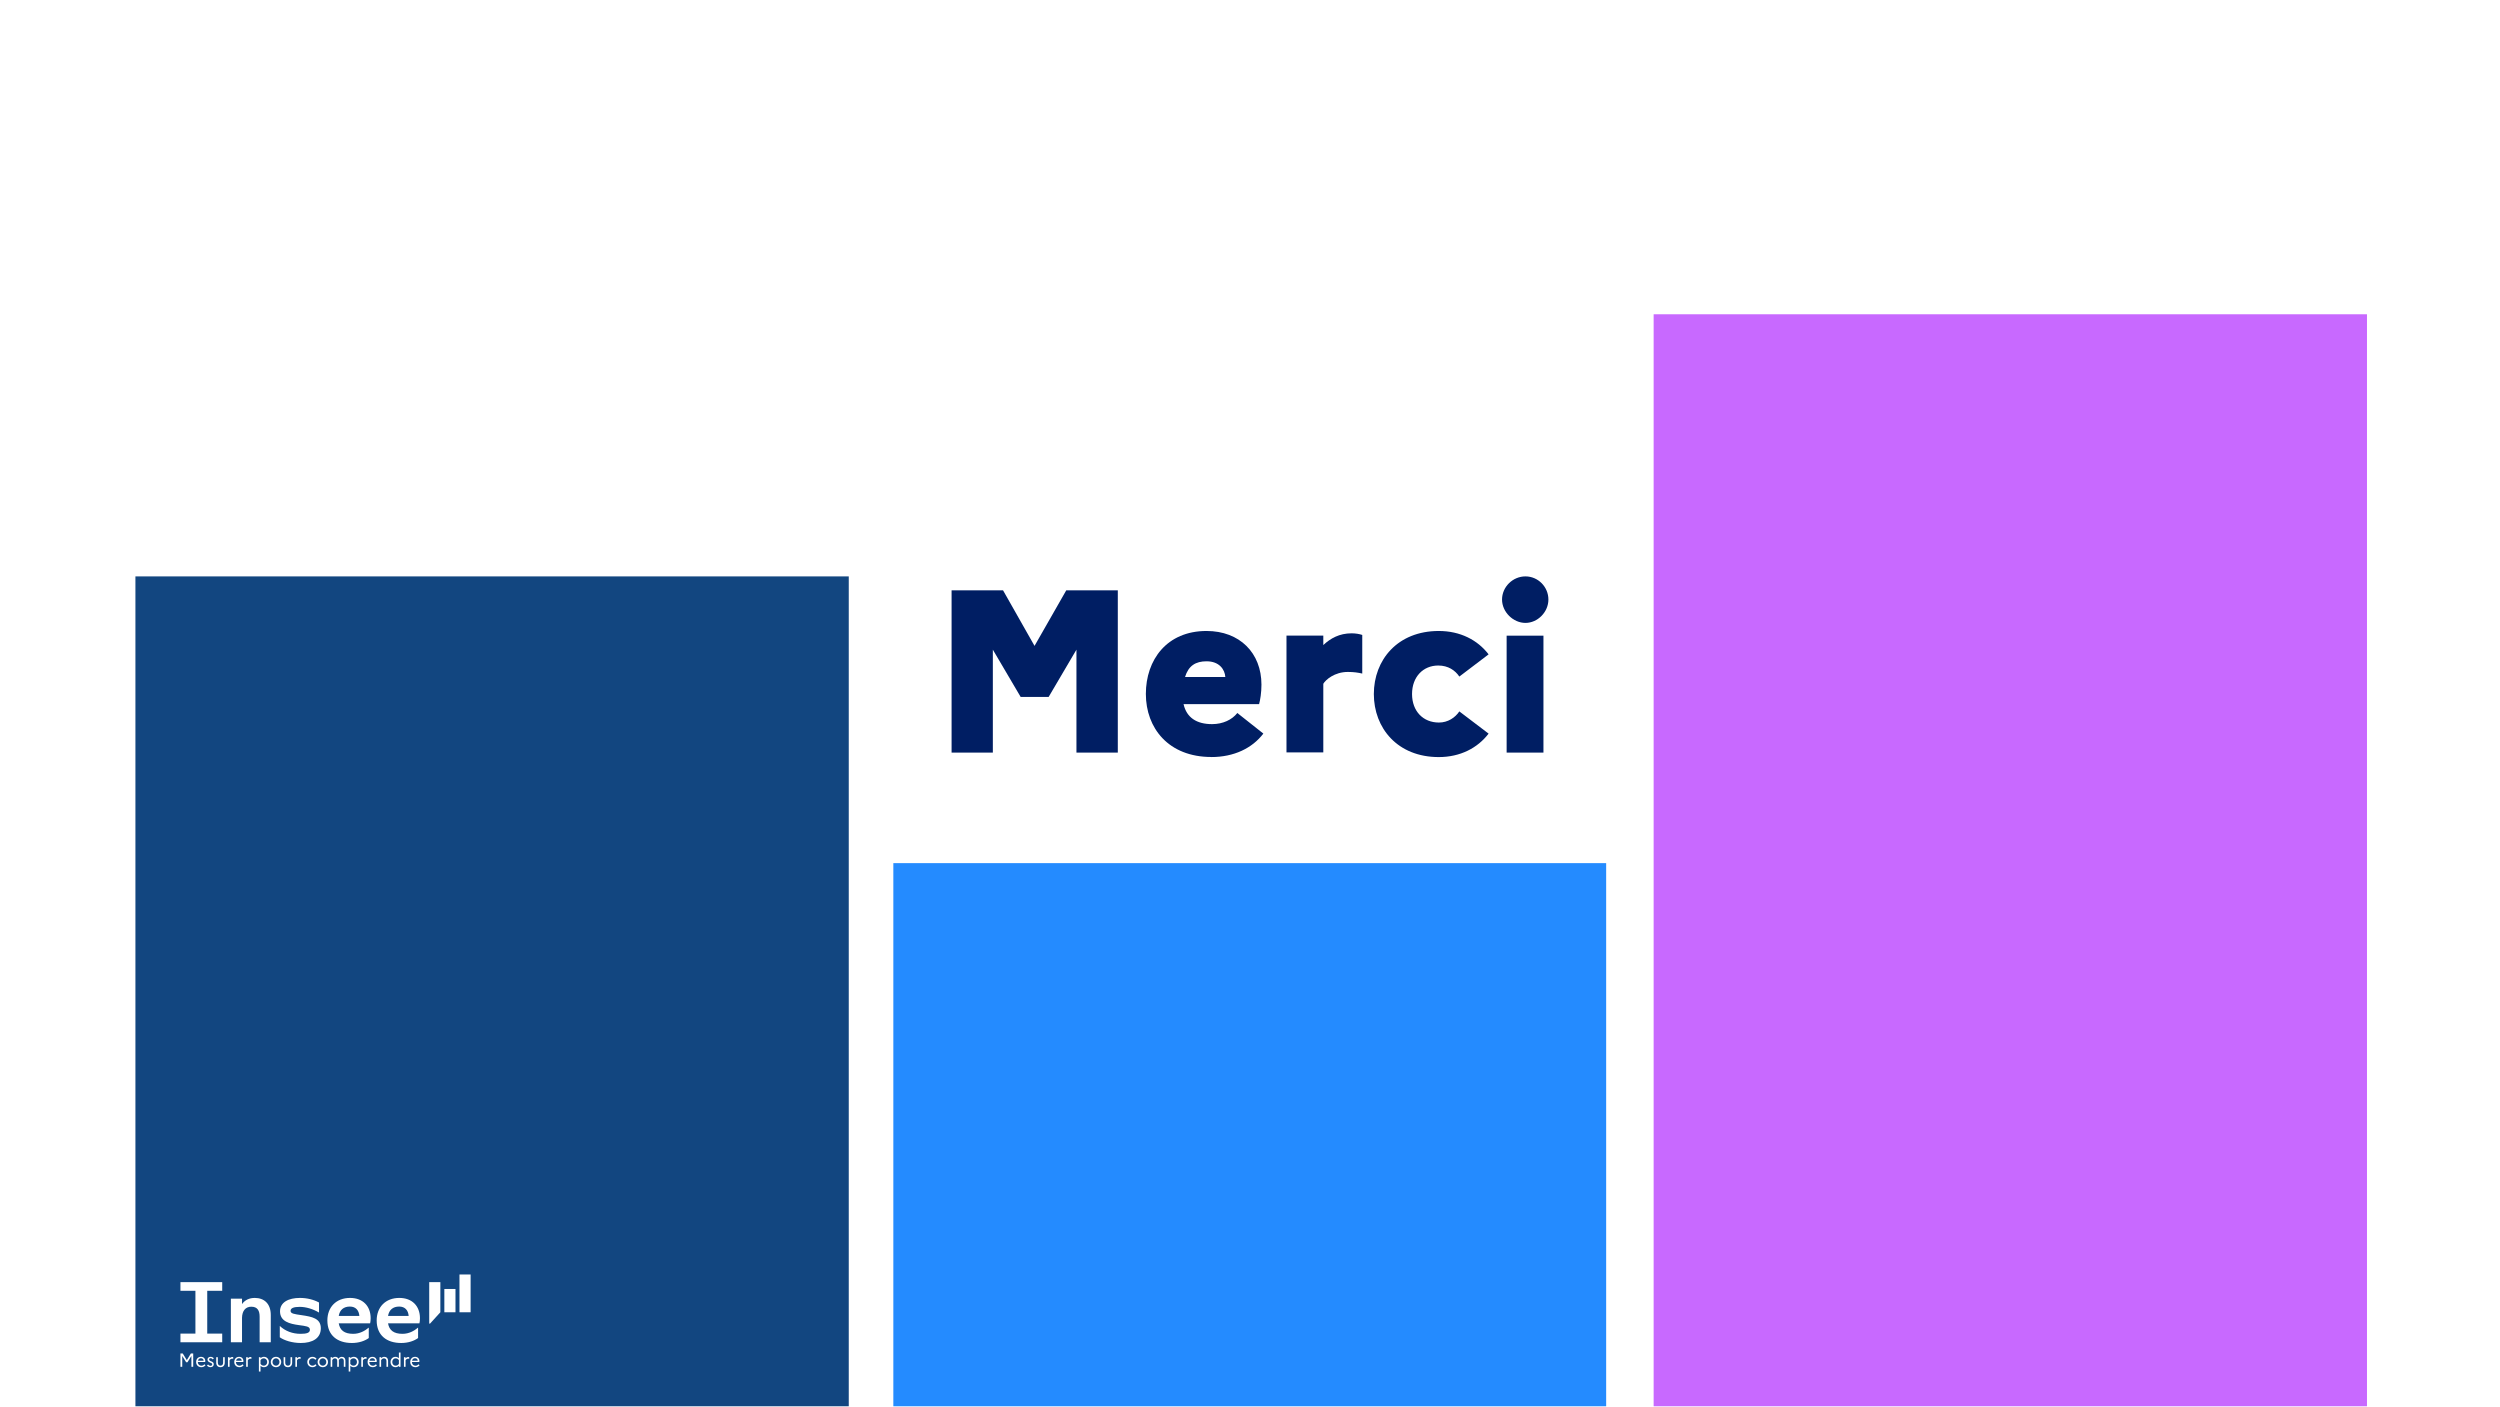
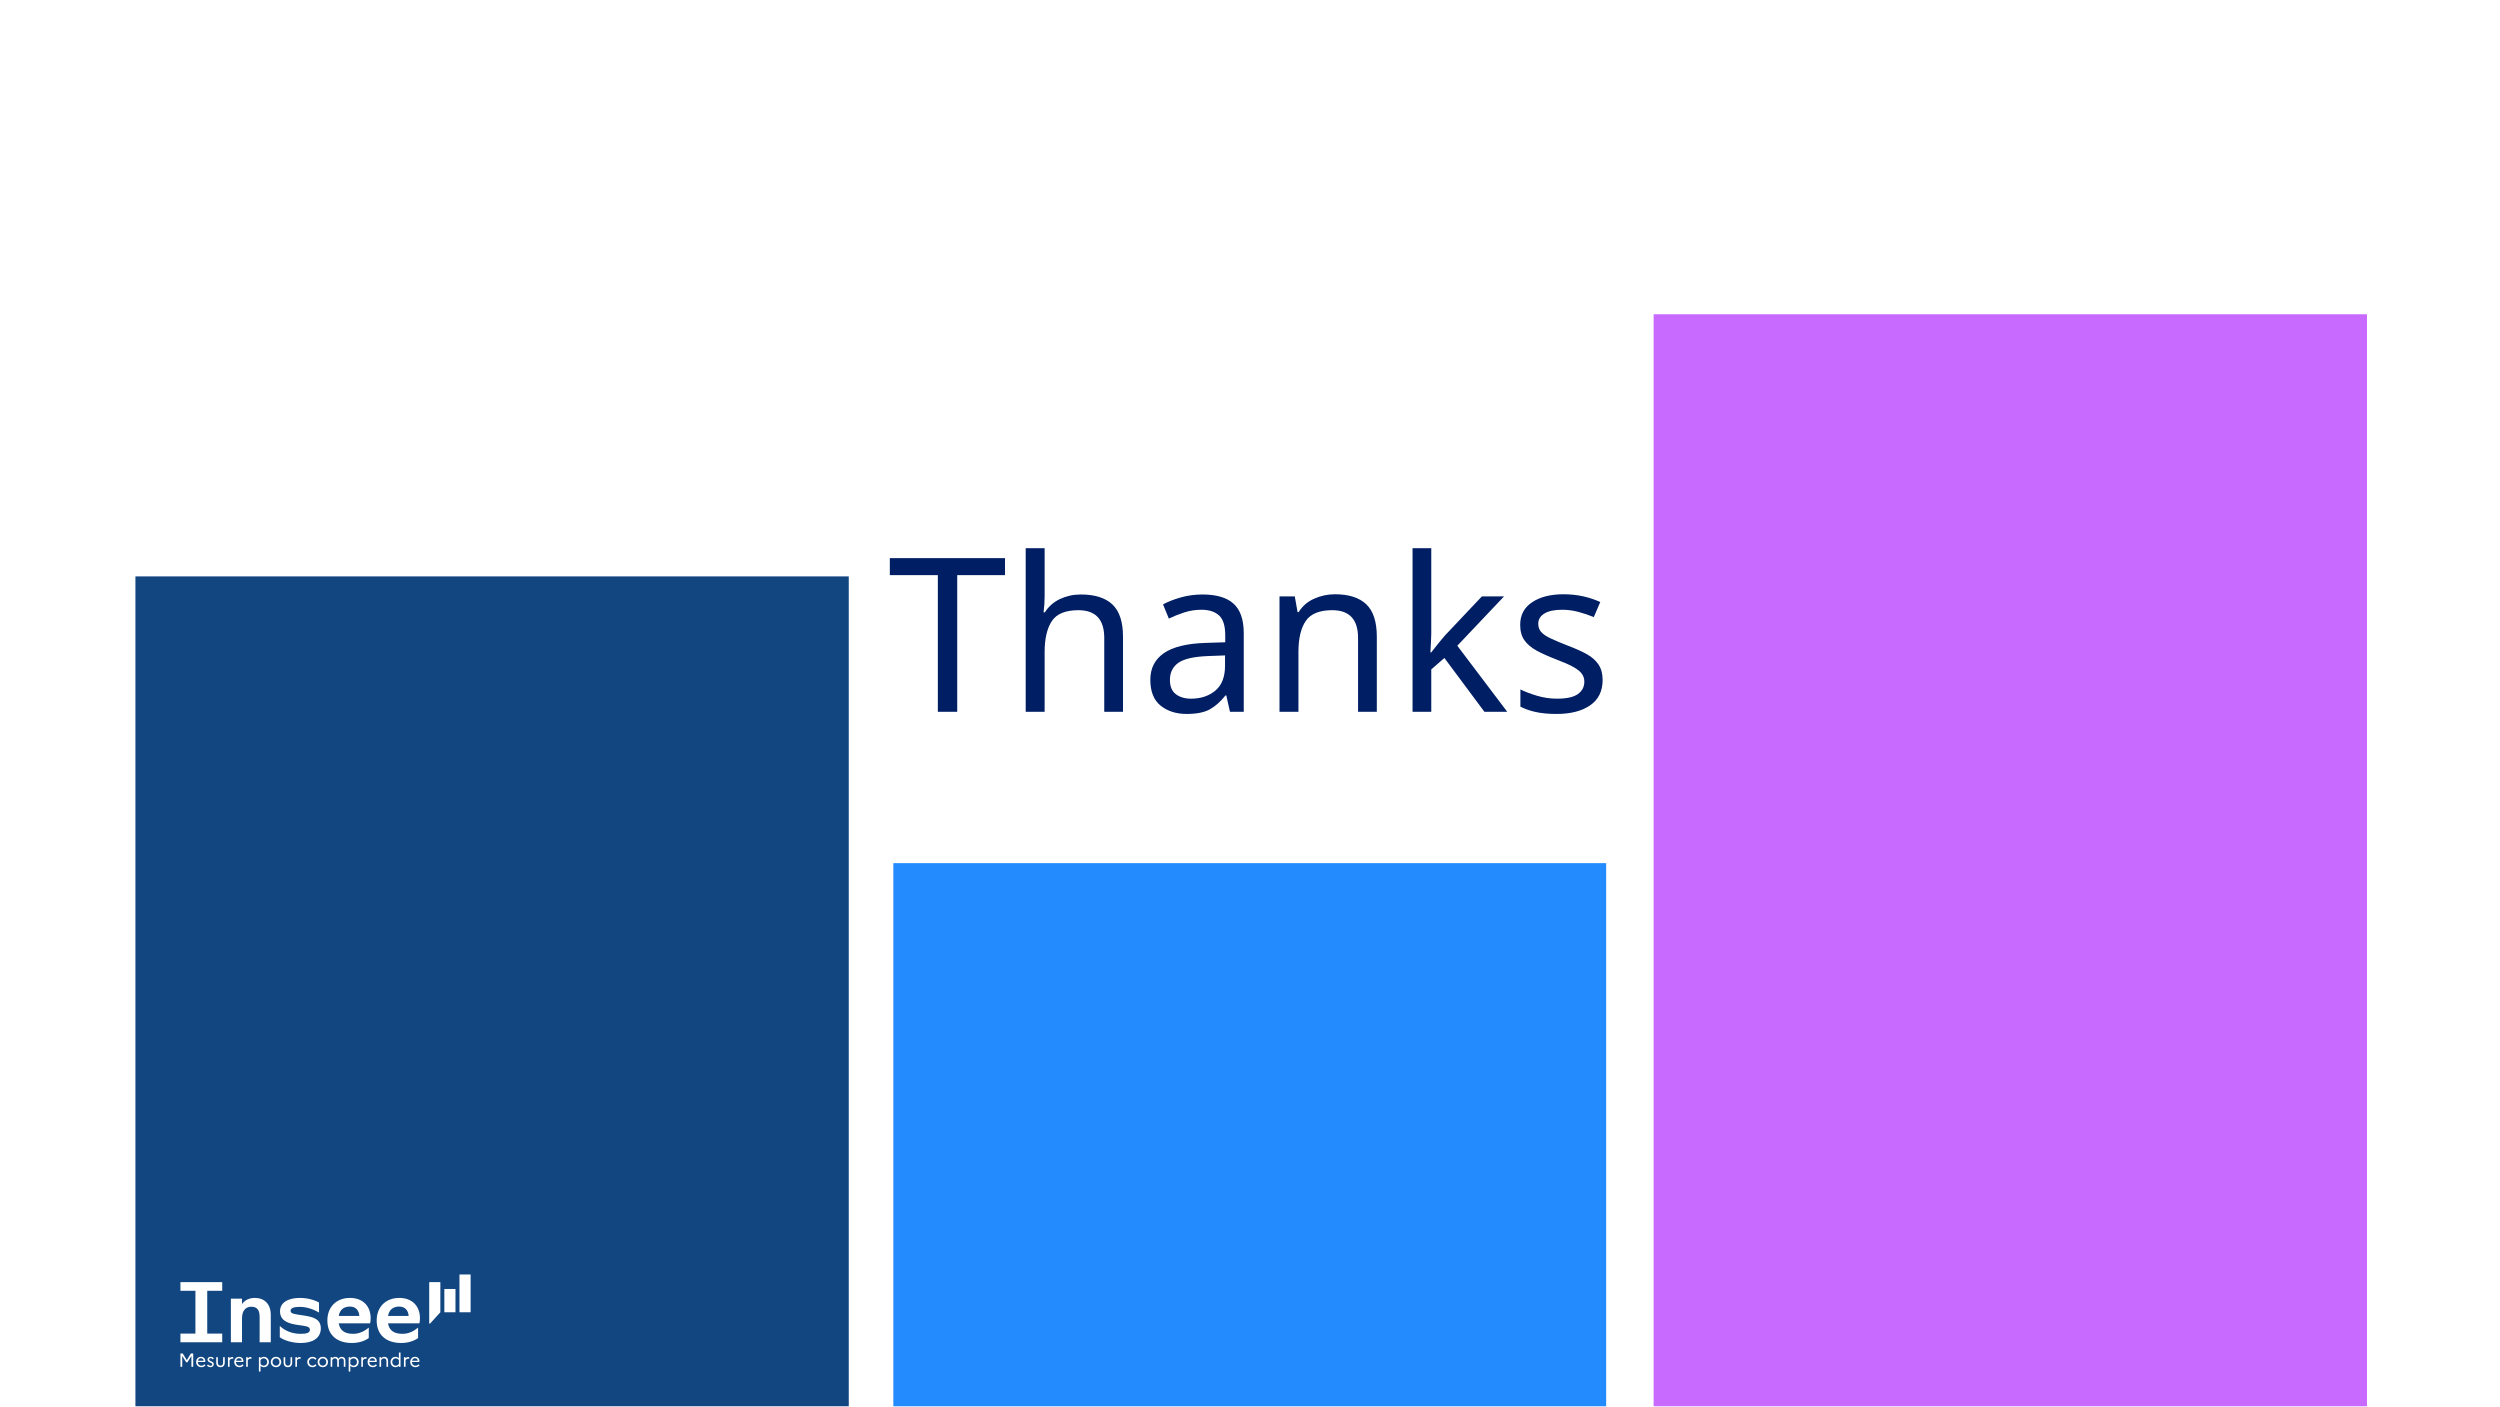
<svg xmlns="http://www.w3.org/2000/svg" width="1920" zoomAndPan="magnify" viewBox="0 0 1440 810" height="1080" preserveAspectRatio="xMidYMid meet" version="1.0">
  <defs>
    <clipPath id="67dbe48706">
      <path d="M 952.496 181.027 L 1363.383 181.027 L 1363.383 810 L 952.496 810 Z M 952.496 181.027 " clip-rule="nonzero" />
    </clipPath>
    <clipPath id="693b52c01d">
      <path d="M 0.496 0.027 L 411.383 0.027 L 411.383 629 L 0.496 629 Z M 0.496 0.027 " clip-rule="nonzero" />
    </clipPath>
    <clipPath id="e2a537b903">
      <rect x="0" width="412" y="0" height="629" />
    </clipPath>
    <clipPath id="cc57aadb6d">
      <path d="M 514.559 497.168 L 925.441 497.168 L 925.441 810 L 514.559 810 Z M 514.559 497.168 " clip-rule="nonzero" />
    </clipPath>
    <clipPath id="f1aab799c5">
      <path d="M 0.559 0.168 L 411.441 0.168 L 411.441 313 L 0.559 313 Z M 0.559 0.168 " clip-rule="nonzero" />
    </clipPath>
    <clipPath id="296bffd015">
      <rect x="0" width="412" y="0" height="313" />
    </clipPath>
    <clipPath id="8aebf95f95">
      <path d="M 78.004 332.004 L 488.887 332.004 L 488.887 810 L 78.004 810 Z M 78.004 332.004 " clip-rule="nonzero" />
    </clipPath>
    <clipPath id="991cb368d4">
      <path d="M 0.004 0.004 L 410.887 0.004 L 410.887 478 L 0.004 478 Z M 0.004 0.004 " clip-rule="nonzero" />
    </clipPath>
    <clipPath id="0d0f250d6f">
      <rect x="0" width="411" y="0" height="478" />
    </clipPath>
    <clipPath id="ddec0411bd">
      <path d="M 660 363 L 728 363 L 728 436.254 L 660 436.254 Z M 660 363 " clip-rule="nonzero" />
    </clipPath>
    <clipPath id="65d208a5bb">
      <path d="M 791 363 L 858 363 L 858 436.254 L 791 436.254 Z M 791 363 " clip-rule="nonzero" />
    </clipPath>
    <clipPath id="fe8e66ef54">
      <path d="M 865 332.004 L 892 332.004 L 892 434 L 865 434 Z M 865 332.004 " clip-rule="nonzero" />
    </clipPath>
  </defs>
  <rect x="-144" width="1728" fill="#ffffff" y="-81" height="972" fill-opacity="1" />
  <rect x="-144" width="1728" fill="#ffffff" y="-81" height="972" fill-opacity="1" />
  <g clip-path="url(#67dbe48706)">
    <g transform="matrix(1, 0, 0, 1, 952, 181)">
      <g clip-path="url(#e2a537b903)">
        <g clip-path="url(#693b52c01d)">
          <path fill="#c869ff" d="M 0.496 0.027 L 411.383 0.027 L 411.383 629.191 L 0.496 629.191 Z M 0.496 0.027 " fill-opacity="1" fill-rule="nonzero" />
        </g>
      </g>
    </g>
  </g>
  <g clip-path="url(#cc57aadb6d)">
    <g transform="matrix(1, 0, 0, 1, 514, 497)">
      <g clip-path="url(#296bffd015)">
        <g clip-path="url(#f1aab799c5)">
          <path fill="#248bff" d="M 0.559 0.168 L 411.148 0.168 L 411.148 313 L 0.559 313 Z M 0.559 0.168 " fill-opacity="1" fill-rule="nonzero" />
        </g>
      </g>
    </g>
  </g>
  <g clip-path="url(#8aebf95f95)">
    <g transform="matrix(1, 0, 0, 1, 78, 332)">
      <g clip-path="url(#0d0f250d6f)">
        <g clip-path="url(#991cb368d4)">
          <path fill="#124680" d="M 0.004 0.004 L 410.887 0.004 L 410.887 478.297 L 0.004 478.297 Z M 0.004 0.004 " fill-opacity="1" fill-rule="nonzero" />
        </g>
      </g>
    </g>
  </g>
  <path fill="#ffffff" d="M 239.098 782.332 C 240.012 782.332 240.594 782.988 240.625 783.793 L 237.336 783.793 C 237.555 782.836 238.195 782.332 239.098 782.332 M 241.695 786.371 L 241 785.836 C 240.637 786.328 240.043 786.66 239.34 786.66 C 238.098 786.66 237.262 785.77 237.262 784.551 L 237.262 784.527 L 241.508 784.527 C 241.539 784.375 241.574 784.152 241.574 783.934 C 241.574 782.551 240.594 781.531 239.086 781.531 C 237.371 781.531 236.293 782.836 236.293 784.52 C 236.293 786.199 237.449 787.504 239.316 787.504 C 240.352 787.504 241.176 787.066 241.695 786.375 M 232.672 787.285 L 233.609 787.285 L 233.609 783.527 C 233.949 782.969 234.422 782.594 235.148 782.594 C 235.371 782.594 235.535 782.629 235.699 782.672 L 235.699 781.703 C 235.566 781.66 235.402 781.637 235.227 781.637 C 234.523 781.637 234.016 781.957 233.609 782.441 L 233.609 781.75 L 232.672 781.75 Z M 225.938 784.52 C 225.938 783.344 226.73 782.41 227.906 782.41 C 228.664 782.41 229.324 782.773 229.766 783.441 L 229.766 785.598 C 229.336 786.254 228.676 786.629 227.906 786.629 C 226.73 786.629 225.938 785.695 225.938 784.52 M 224.949 784.52 C 224.949 786.133 226.059 787.504 227.797 787.504 C 228.602 787.504 229.262 787.207 229.766 786.672 L 229.766 787.285 L 230.703 787.285 L 230.703 779.051 L 229.766 779.051 L 229.766 782.367 C 229.262 781.828 228.602 781.531 227.797 781.531 C 226.059 781.531 224.949 782.906 224.949 784.52 M 218.59 787.285 L 219.527 787.285 L 219.527 783.453 C 219.879 782.871 220.387 782.41 221.188 782.41 C 222.047 782.41 222.598 782.98 222.598 783.969 L 222.598 787.285 L 223.543 787.285 L 223.543 783.934 C 223.543 782.363 222.617 781.531 221.375 781.531 C 220.551 781.531 219.977 781.883 219.527 782.375 L 219.527 781.75 L 218.59 781.75 Z M 214.531 782.332 C 215.445 782.332 216.027 782.988 216.059 783.793 L 212.77 783.793 C 212.992 782.836 213.629 782.332 214.531 782.332 M 217.125 786.371 L 216.434 785.836 C 216.07 786.328 215.477 786.66 214.773 786.66 C 213.531 786.66 212.695 785.77 212.695 784.551 L 212.695 784.527 L 216.941 784.527 C 216.973 784.375 217.008 784.152 217.008 783.934 C 217.008 782.551 216.027 781.531 214.52 781.531 C 212.805 781.531 211.727 782.836 211.727 784.52 C 211.727 786.199 212.879 787.504 214.75 787.504 C 215.785 787.504 216.609 787.066 217.129 786.375 M 208.105 787.285 L 209.043 787.285 L 209.043 783.527 C 209.383 782.969 209.855 782.594 210.582 782.594 C 210.801 782.594 210.969 782.629 211.133 782.672 L 211.133 781.703 C 211 781.66 210.836 781.637 210.66 781.637 C 209.953 781.637 209.449 781.957 209.043 782.441 L 209.043 781.75 L 208.105 781.75 Z M 201.781 785.57 L 201.781 783.465 C 202.207 782.781 202.867 782.41 203.637 782.41 C 204.816 782.41 205.617 783.344 205.617 784.52 C 205.617 785.691 204.816 786.625 203.637 786.625 C 202.867 786.625 202.207 786.254 201.781 785.574 M 200.844 789.984 L 201.781 789.984 L 201.781 786.668 C 202.289 787.207 202.945 787.504 203.75 787.504 C 205.488 787.504 206.602 786.129 206.602 784.516 C 206.602 782.902 205.488 781.527 203.75 781.527 C 202.945 781.527 202.289 781.824 201.781 782.363 L 201.781 781.75 L 200.844 781.75 Z M 190.449 787.285 L 191.383 787.285 L 191.383 783.453 C 191.703 782.879 192.176 782.41 192.934 782.41 C 193.738 782.41 194.234 782.938 194.234 783.859 L 194.234 787.285 L 195.18 787.285 L 195.18 783.824 C 195.18 783.703 195.168 783.582 195.156 783.461 C 195.531 782.812 196.016 782.41 196.719 782.41 C 197.512 782.41 198.027 782.938 198.027 783.859 L 198.027 787.285 L 198.961 787.285 L 198.961 783.824 C 198.961 782.32 198.094 781.531 196.906 781.531 C 195.992 781.531 195.387 782.012 194.945 782.641 C 194.605 781.906 193.934 781.531 193.121 781.531 C 192.352 781.531 191.801 781.871 191.383 782.355 L 191.383 781.75 L 190.449 781.75 Z M 185.949 786.625 C 184.762 786.625 183.914 785.668 183.914 784.516 C 183.914 783.363 184.762 782.41 185.949 782.41 C 187.137 782.41 187.949 783.363 187.949 784.516 C 187.949 785.668 187.102 786.625 185.949 786.625 M 185.938 781.531 C 184.145 781.531 182.934 782.902 182.934 784.52 C 182.934 786.133 184.145 787.504 185.938 787.504 C 187.73 787.504 188.941 786.133 188.941 784.52 C 188.941 782.902 187.719 781.531 185.938 781.531 M 180.02 786.625 C 178.82 786.625 177.973 785.703 177.973 784.516 C 177.973 783.328 178.82 782.41 180.008 782.41 C 180.691 782.41 181.25 782.738 181.594 783.23 L 182.34 782.66 C 181.824 781.98 181.008 781.531 180.008 781.531 C 178.172 781.531 176.996 782.902 176.996 784.52 C 176.996 786.133 178.172 787.504 180.008 787.504 C 181.023 787.504 181.824 787.066 182.34 786.375 L 181.594 785.805 C 181.254 786.297 180.699 786.625 180.02 786.625 M 170.129 787.285 L 171.062 787.285 L 171.062 783.527 C 171.402 782.969 171.879 782.594 172.605 782.594 C 172.824 782.594 172.992 782.629 173.156 782.672 L 173.156 781.703 C 173.023 781.66 172.859 781.637 172.68 781.637 C 171.977 781.637 171.473 781.957 171.062 782.441 L 171.062 781.75 L 170.129 781.75 Z M 167.336 784.914 C 167.336 786 166.75 786.625 165.828 786.625 C 164.902 786.625 164.297 786 164.297 784.914 L 164.297 781.75 L 163.363 781.75 L 163.363 784.879 C 163.363 786.539 164.32 787.504 165.816 787.504 C 167.312 787.504 168.281 786.539 168.281 784.879 L 168.281 781.75 L 167.336 781.75 Z M 158.984 786.625 C 157.797 786.625 156.949 785.668 156.949 784.516 C 156.949 783.363 157.797 782.41 158.984 782.41 C 160.172 782.41 160.988 783.363 160.988 784.516 C 160.988 785.668 160.141 786.625 158.984 786.625 M 158.973 781.531 C 157.18 781.531 155.969 782.902 155.969 784.52 C 155.969 786.133 157.18 787.504 158.973 787.504 C 160.766 787.504 161.977 786.133 161.977 784.52 C 161.977 782.902 160.754 781.531 158.973 781.531 M 150.062 785.57 L 150.062 783.465 C 150.492 782.781 151.152 782.41 151.922 782.41 C 153.098 782.41 153.902 783.344 153.902 784.52 C 153.902 785.691 153.098 786.625 151.922 786.625 C 151.152 786.625 150.492 786.254 150.062 785.574 M 149.125 789.984 L 150.062 789.984 L 150.062 786.668 C 150.566 787.207 151.227 787.504 152.031 787.504 C 153.77 787.504 154.883 786.129 154.883 784.516 C 154.883 782.902 153.77 781.527 152.031 781.527 C 151.23 781.527 150.57 781.824 150.062 782.363 L 150.062 781.75 L 149.125 781.75 Z M 141.789 787.285 L 142.727 787.285 L 142.727 783.527 C 143.066 782.969 143.539 782.594 144.266 782.594 C 144.484 782.594 144.652 782.629 144.816 782.672 L 144.816 781.703 C 144.684 781.66 144.52 781.637 144.344 781.637 C 143.641 781.637 143.133 781.957 142.727 782.441 L 142.727 781.75 L 141.789 781.75 Z M 137.73 782.332 C 138.645 782.332 139.227 782.988 139.258 783.793 L 135.969 783.793 C 136.188 782.836 136.828 782.332 137.73 782.332 M 140.324 786.371 L 139.633 785.836 C 139.27 786.328 138.676 786.66 137.973 786.66 C 136.73 786.66 135.895 785.77 135.895 784.551 L 135.895 784.527 L 140.141 784.527 C 140.172 784.375 140.207 784.152 140.207 783.934 C 140.207 782.551 139.227 781.531 137.719 781.531 C 136.004 781.531 134.926 782.836 134.926 784.52 C 134.926 786.199 136.078 787.504 137.949 787.504 C 138.984 787.504 139.809 787.066 140.328 786.375 M 131.305 787.285 L 132.238 787.285 L 132.238 783.527 C 132.582 782.969 133.055 782.594 133.781 782.594 C 134 782.594 134.168 782.629 134.332 782.672 L 134.332 781.703 C 134.199 781.66 134.035 781.637 133.859 781.637 C 133.152 781.637 132.648 781.957 132.238 782.441 L 132.238 781.75 L 131.305 781.75 Z M 128.512 784.914 C 128.512 786 127.926 786.625 127.004 786.625 C 126.078 786.625 125.473 786 125.473 784.914 L 125.473 781.75 L 124.539 781.75 L 124.539 784.879 C 124.539 786.539 125.496 787.504 126.992 787.504 C 128.488 787.504 129.457 786.539 129.457 784.879 L 129.457 781.75 L 128.512 781.75 Z M 119.191 786.527 C 119.699 787.152 120.391 787.504 121.27 787.504 C 122.305 787.504 123.129 786.855 123.141 785.824 C 123.141 783.891 120.426 784.332 120.426 783.07 C 120.426 782.617 120.73 782.312 121.305 782.312 C 121.812 782.312 122.219 782.562 122.527 783.004 L 123.176 782.441 C 122.789 781.902 122.109 781.531 121.293 781.531 C 120.25 781.531 119.512 782.199 119.512 783.09 C 119.512 785.078 122.23 784.617 122.23 785.867 C 122.23 786.352 121.879 786.723 121.262 786.723 C 120.699 786.723 120.238 786.438 119.852 785.957 Z M 115.77 782.332 C 116.684 782.332 117.266 782.988 117.301 783.793 L 114.008 783.793 C 114.23 782.836 114.867 782.332 115.77 782.332 M 118.367 786.371 L 117.676 785.836 C 117.312 786.328 116.719 786.66 116.012 786.66 C 114.77 786.66 113.934 785.77 113.934 784.551 L 113.934 784.527 L 118.18 784.527 C 118.215 784.375 118.246 784.152 118.246 783.934 C 118.246 782.551 117.27 781.531 115.762 781.531 C 114.043 781.531 112.965 782.836 112.965 784.52 C 112.965 786.199 114.121 787.504 115.992 787.504 C 117.023 787.504 117.848 787.066 118.367 786.375 M 103.934 787.285 L 104.969 787.285 L 104.969 781.016 L 107.211 784.648 L 108.004 784.648 L 110.25 781.016 L 110.25 787.285 L 111.285 787.285 L 111.285 779.598 L 109.953 779.598 L 107.609 783.43 L 105.266 779.598 L 103.934 779.598 Z M 103.934 787.285 " fill-opacity="1" fill-rule="nonzero" />
  <path fill="#ffffff" d="M 223.512 757.988 C 224.074 754.527 226.332 752.578 229.93 752.578 C 233.27 752.578 235.133 754.699 235.391 757.988 Z M 231.059 773.566 C 235.09 773.566 238.516 772.398 240.812 770.711 L 240.812 764.695 C 238.602 766.555 235.609 768.285 231.836 768.285 C 226.719 768.285 224.164 766.168 223.512 762.23 L 241.594 762.23 C 241.766 761.492 241.895 760.543 241.895 759.328 C 241.895 752.234 237.344 747.602 230.016 747.602 C 221.996 747.602 216.965 752.969 216.965 760.582 C 216.965 769.152 222.73 773.562 231.059 773.562 Z M 195.113 757.988 C 195.676 754.527 197.93 752.578 201.531 752.578 C 204.867 752.578 206.73 754.699 206.992 757.988 Z M 202.656 773.566 C 206.688 773.566 210.113 772.398 212.414 770.711 L 212.414 764.695 C 210.203 766.555 207.211 768.285 203.438 768.285 C 198.32 768.285 195.762 766.168 195.113 762.23 L 213.191 762.23 C 213.367 761.492 213.496 760.543 213.496 759.328 C 213.496 752.234 208.945 747.602 201.617 747.602 C 193.598 747.602 188.566 752.969 188.566 760.582 C 188.566 769.152 194.332 773.562 202.656 773.562 Z M 173.219 773.566 C 180.023 773.566 184.793 770.84 184.793 765.086 C 184.793 759.332 179.633 758.422 173.867 757.555 C 169.488 756.906 167.363 756.691 167.363 755.047 C 167.363 753.402 169.355 752.754 172.652 752.754 C 176.293 752.754 180.371 754.008 183.75 756.039 L 183.75 750.242 C 180.715 748.598 176.859 747.605 172.738 747.605 C 166.191 747.605 161.293 750.113 161.293 755.305 C 161.293 761.234 166.887 762.531 172.176 763.266 C 176.121 763.828 178.504 763.957 178.504 765.949 C 178.504 767.723 176.598 768.285 173.129 768.285 C 168.535 768.285 164.328 766.73 161.16 763.742 L 161.16 770.277 C 163.762 772.137 168.445 773.562 173.215 773.562 Z M 132.984 773.133 L 139.402 773.133 L 139.402 759.027 C 139.488 755.086 141.395 752.664 144.734 752.664 C 148.375 752.664 149.547 755.004 149.547 758.418 L 149.547 773.133 L 155.965 773.133 L 155.965 757.469 C 155.965 750.848 152.105 747.605 146.773 747.605 C 143.738 747.605 141.09 748.73 139.402 751.152 L 139.402 748.035 L 132.984 748.035 Z M 103.934 773.133 L 127.996 773.133 L 127.996 768.156 L 119.367 768.156 L 119.367 743.492 L 127.996 743.492 L 127.996 738.516 L 103.934 738.516 L 103.934 743.492 L 112.562 743.492 L 112.562 768.156 L 103.934 768.156 Z M 103.934 773.133 " fill-opacity="1" fill-rule="nonzero" />
  <path fill="#ffffff" d="M 264.656 734.102 L 271.074 734.102 L 271.074 755.867 L 264.656 755.867 Z M 264.656 734.102 " fill-opacity="1" fill-rule="nonzero" />
  <path fill="#ffffff" d="M 255.945 742.453 L 262.359 742.453 L 262.359 755.867 L 255.945 755.867 Z M 255.945 742.453 " fill-opacity="1" fill-rule="nonzero" />
  <path fill="#ffffff" d="M 247.227 762.402 L 247.707 762.402 L 253.645 755.867 L 253.645 738.516 L 247.227 738.516 Z M 247.227 762.402 " fill-opacity="1" fill-rule="nonzero" />
-   <path fill="#001e63" d="M 548.113 340.043 L 577.758 340.043 L 595.891 372.035 L 614.16 340.043 L 643.855 340.043 L 643.855 433.484 L 620.035 433.484 L 620.035 374.199 L 604.012 401.438 L 587.902 401.438 L 571.879 374.199 L 571.879 433.484 L 548.113 433.484 Z M 548.113 340.043 " fill-opacity="1" fill-rule="evenodd" />
-   <g clip-path="url(#ddec0411bd)">
-     <path fill="#001e63" d="M 682.559 389.961 L 705.789 389.961 C 705.496 385.605 702.312 380.906 694.969 380.906 C 688.691 380.906 684.578 383.445 682.574 389.961 Z M 697.75 436.027 C 673.051 436.027 660.016 419.363 660.016 399.711 C 660.016 380.059 672.117 363.445 694.949 363.445 C 714.051 363.445 726.598 376.082 726.598 394.371 C 726.598 398.934 725.906 403.184 725.234 405.586 L 681.727 405.586 C 683.488 413.332 689.23 417.098 698.148 417.098 C 704.422 417.098 709.66 414.559 712.703 410.688 L 727.688 422.543 C 721.277 430.98 710.73 436.062 697.75 436.062 L 697.75 436.008 Z M 697.75 436.027 " fill-opacity="1" fill-rule="evenodd" />
-   </g>
-   <path fill="#001e63" d="M 741.016 366.109 L 762.223 366.109 L 762.223 371.555 C 766.34 367.68 771.543 364.793 778.488 364.793 C 780.891 364.793 783.055 365.191 784.66 365.727 L 784.66 387.973 C 782.363 387.438 779.805 387.039 776.383 387.039 C 768.637 387.039 763.539 391.605 762.223 393.852 L 762.223 433.398 L 741.016 433.398 Z M 741.016 366.109 " fill-opacity="1" fill-rule="evenodd" />
-   <g clip-path="url(#65d208a5bb)">
-     <path fill="#001e63" d="M 840.578 409.77 L 857.43 422.562 C 851.105 430.84 841.113 436.078 828.719 436.078 C 804.953 436.078 791.332 419.363 791.332 399.762 C 791.332 380.16 804.953 363.445 828.719 363.445 C 841.113 363.445 851.105 368.648 857.43 376.91 L 840.578 389.703 C 838.176 386.125 834.164 383.34 828.426 383.34 C 819.75 383.34 813.336 389.859 813.336 399.762 C 813.336 409.668 819.75 416.184 828.824 416.184 C 834.012 416.184 838.176 413.348 840.578 409.77 Z M 840.578 409.77 " fill-opacity="1" fill-rule="evenodd" />
-   </g>
-   <g clip-path="url(#fe8e66ef54)">
-     <path fill="#001e63" d="M 867.82 366.16 L 889.027 366.16 L 889.027 433.484 L 867.82 433.484 Z M 865.176 345.332 C 865.176 338.125 871.293 332.004 878.656 332.004 C 886.02 332.004 891.879 338.125 891.879 345.332 C 891.879 352.539 885.711 358.797 878.656 358.797 C 871.605 358.797 865.176 352.523 865.176 345.332 Z M 865.176 345.332 " fill-opacity="1" fill-rule="evenodd" />
-   </g>
+   <text x="720" y="410" fill="#001e63" font-family="sans-serif" font-size="124" fond-weight="bolder" text-anchor="middle">
+   Thanks
+ </text>
</svg>
